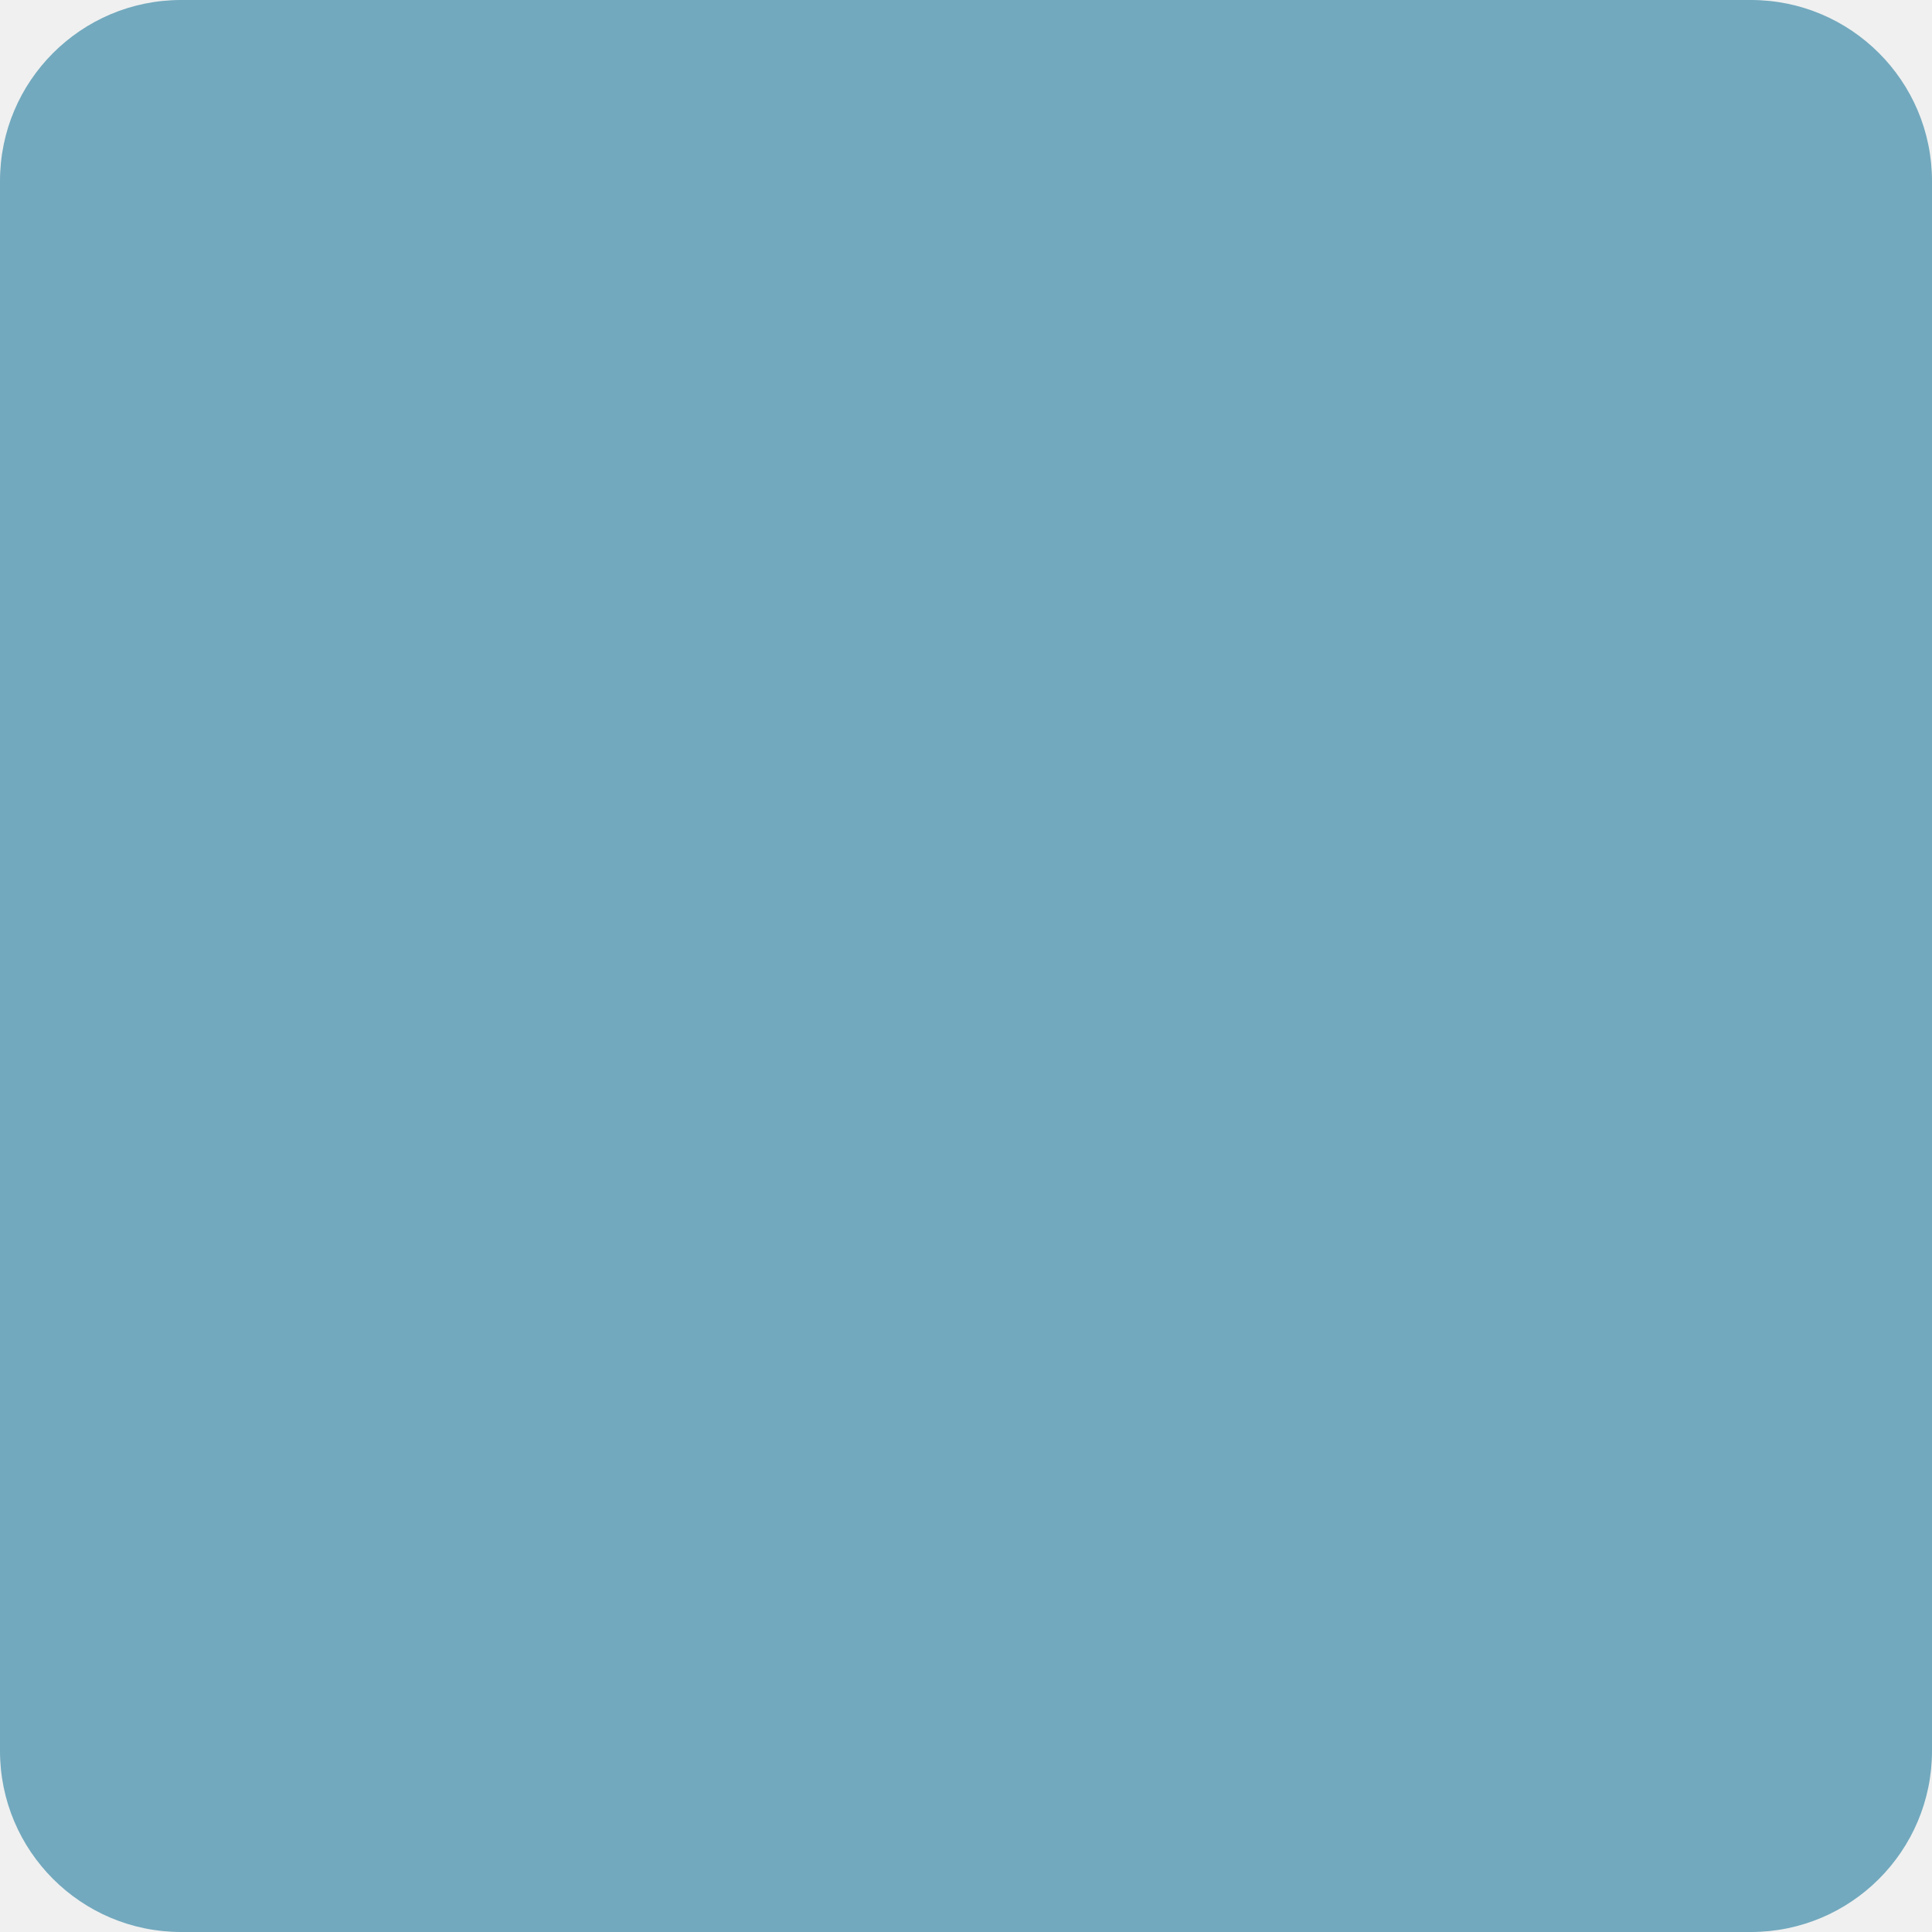
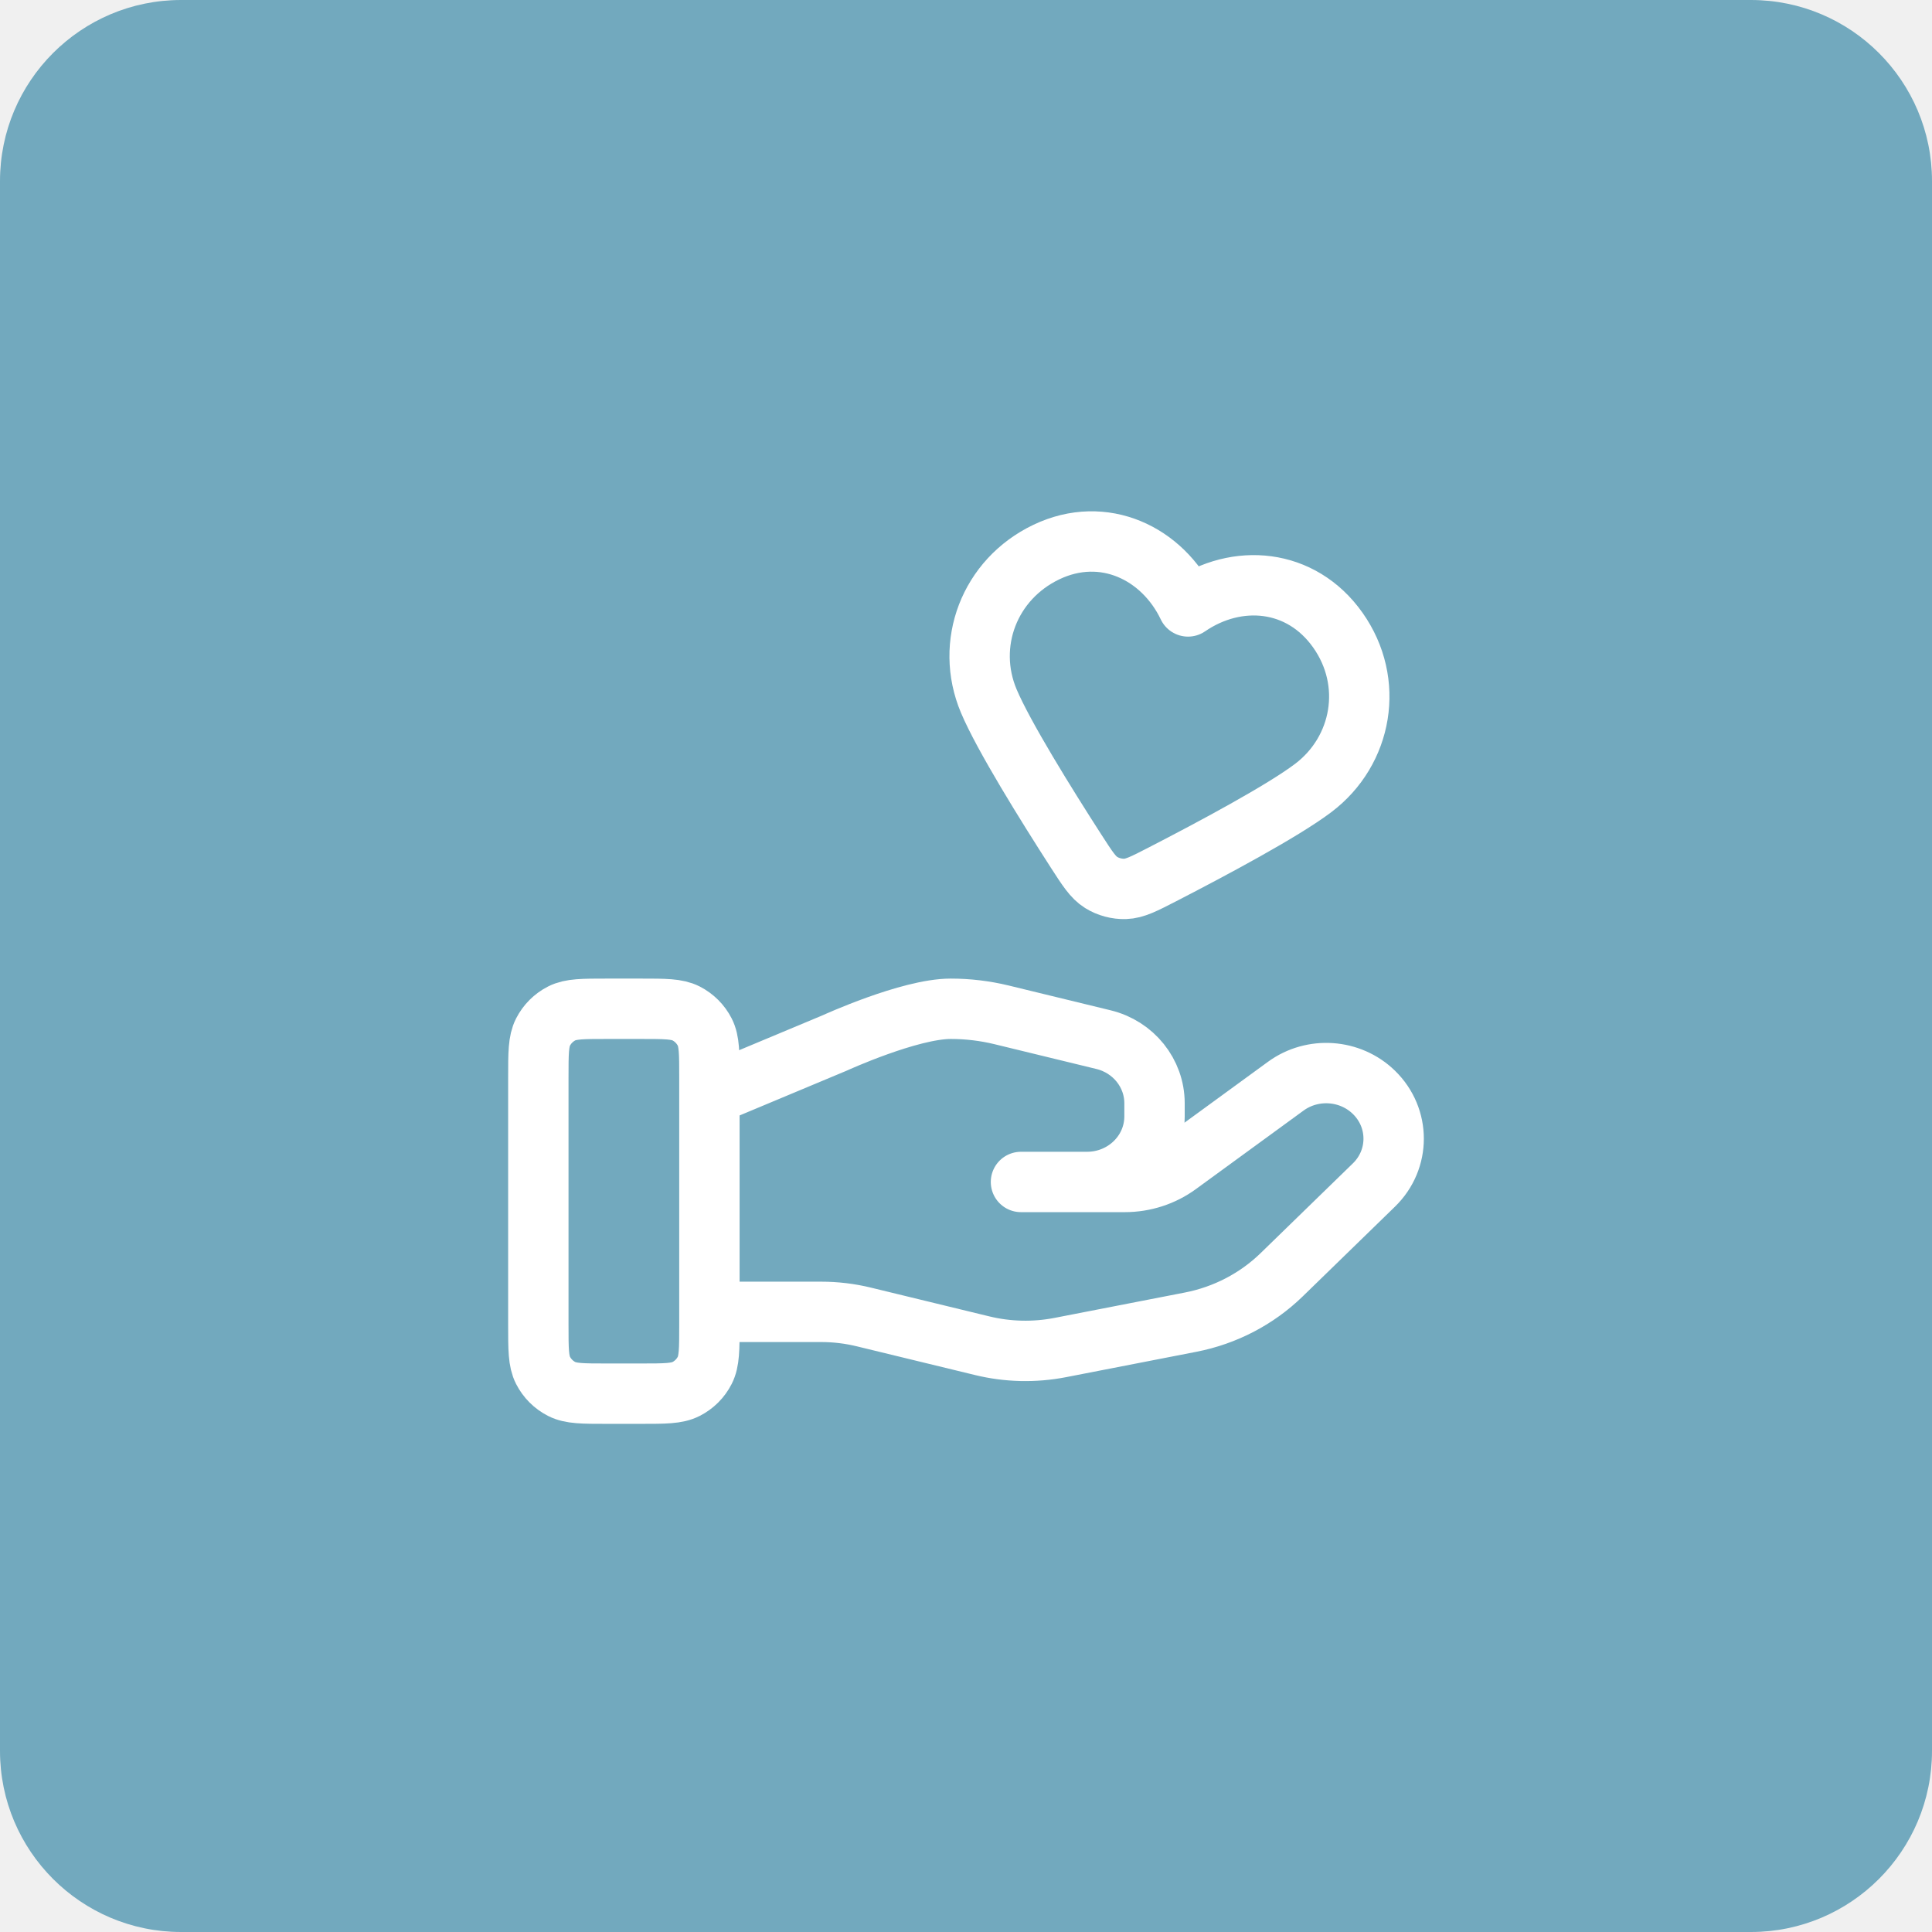
<svg xmlns="http://www.w3.org/2000/svg" width="64" height="64" viewBox="0 0 64 64" fill="none">
-   <g id="Frame 18">
-     <rect id="Rectangle 19" width="64" height="64" rx="6" fill="#72A9BE" />
-   </g>
+   <rect width="64" height="64" rx="6" fill="#72A9BE" />
+   <path d="M23.5 43.457H27.198C27.68 43.457 28.159 43.514 28.627 43.629L32.534 44.578C33.382 44.785 34.265 44.805 35.122 44.639L39.442 43.798C40.583 43.576 41.633 43.029 42.456 42.229L45.512 39.256C46.385 38.408 46.385 37.033 45.512 36.184C44.726 35.419 43.482 35.333 42.593 35.981L39.03 38.58C38.52 38.953 37.9 39.154 37.261 39.154H33.821L36.011 39.154C37.245 39.154 38.245 38.181 38.245 36.981V36.546C38.245 35.55 37.547 34.68 36.553 34.439L33.174 33.617C32.624 33.484 32.061 33.417 31.494 33.417C30.128 33.417 27.654 34.548 27.654 34.548L23.5 36.285M17.833 35.683L17.833 43.9C17.833 44.693 17.833 45.09 17.988 45.393C18.124 45.66 18.34 45.876 18.607 46.012C18.91 46.167 19.307 46.167 20.1 46.167H21.233C22.027 46.167 22.424 46.167 22.727 46.012C22.993 45.877 23.21 45.66 23.346 45.393C23.5 45.09 23.5 44.693 23.5 43.9V35.683C23.5 34.89 23.5 34.493 23.346 34.19C23.21 33.924 22.993 33.707 22.727 33.571C22.424 33.417 22.027 33.417 21.233 33.417H20.1C19.307 33.417 18.91 33.417 18.607 33.571C18.34 33.707 18.124 33.924 17.988 34.19C17.833 34.493 17.833 34.89 17.833 35.683ZM39.355 20.089C38.509 18.32 36.56 17.383 34.664 18.287C32.768 19.192 31.961 21.337 32.754 23.221C33.245 24.385 34.65 26.645 35.652 28.202C36.023 28.777 36.208 29.065 36.478 29.233C36.71 29.378 37 29.455 37.273 29.446C37.592 29.436 37.896 29.279 38.504 28.966C40.15 28.119 42.498 26.864 43.505 26.101C45.134 24.867 45.537 22.598 44.318 20.874C43.098 19.149 40.971 18.98 39.355 20.089Z" stroke="white" stroke-width="2" stroke-linecap="round" stroke-linejoin="round" />
</svg>
